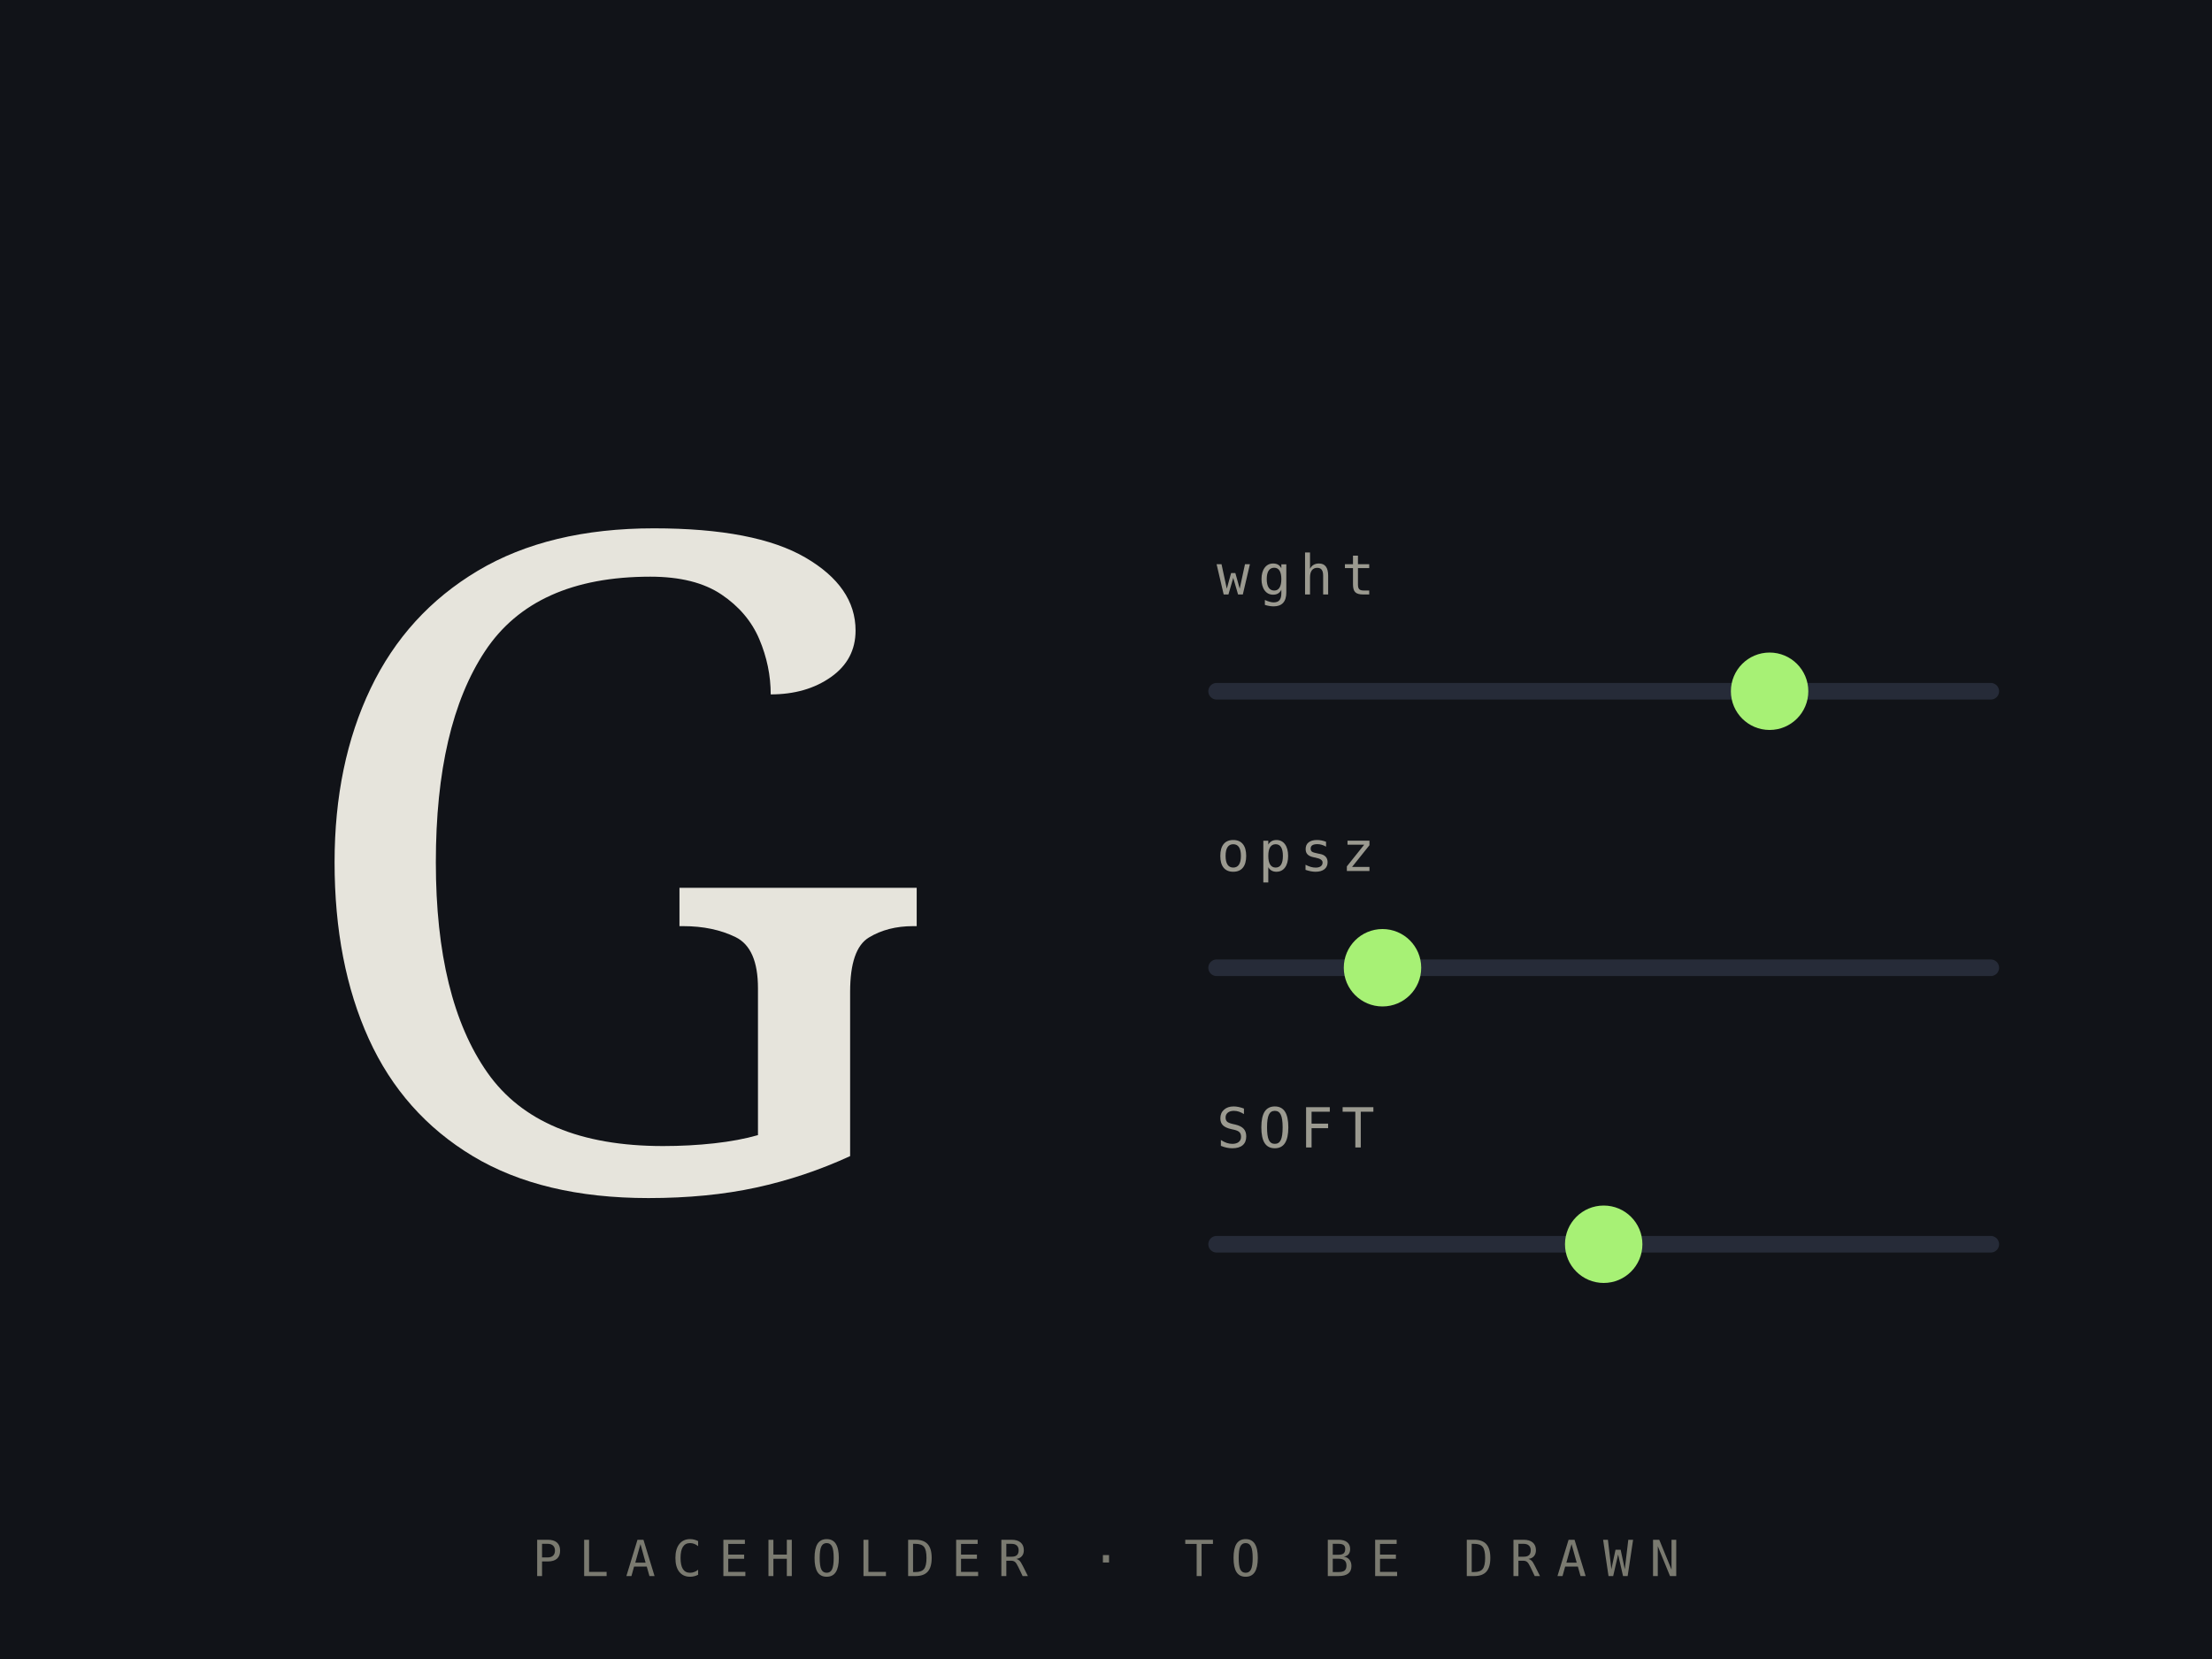
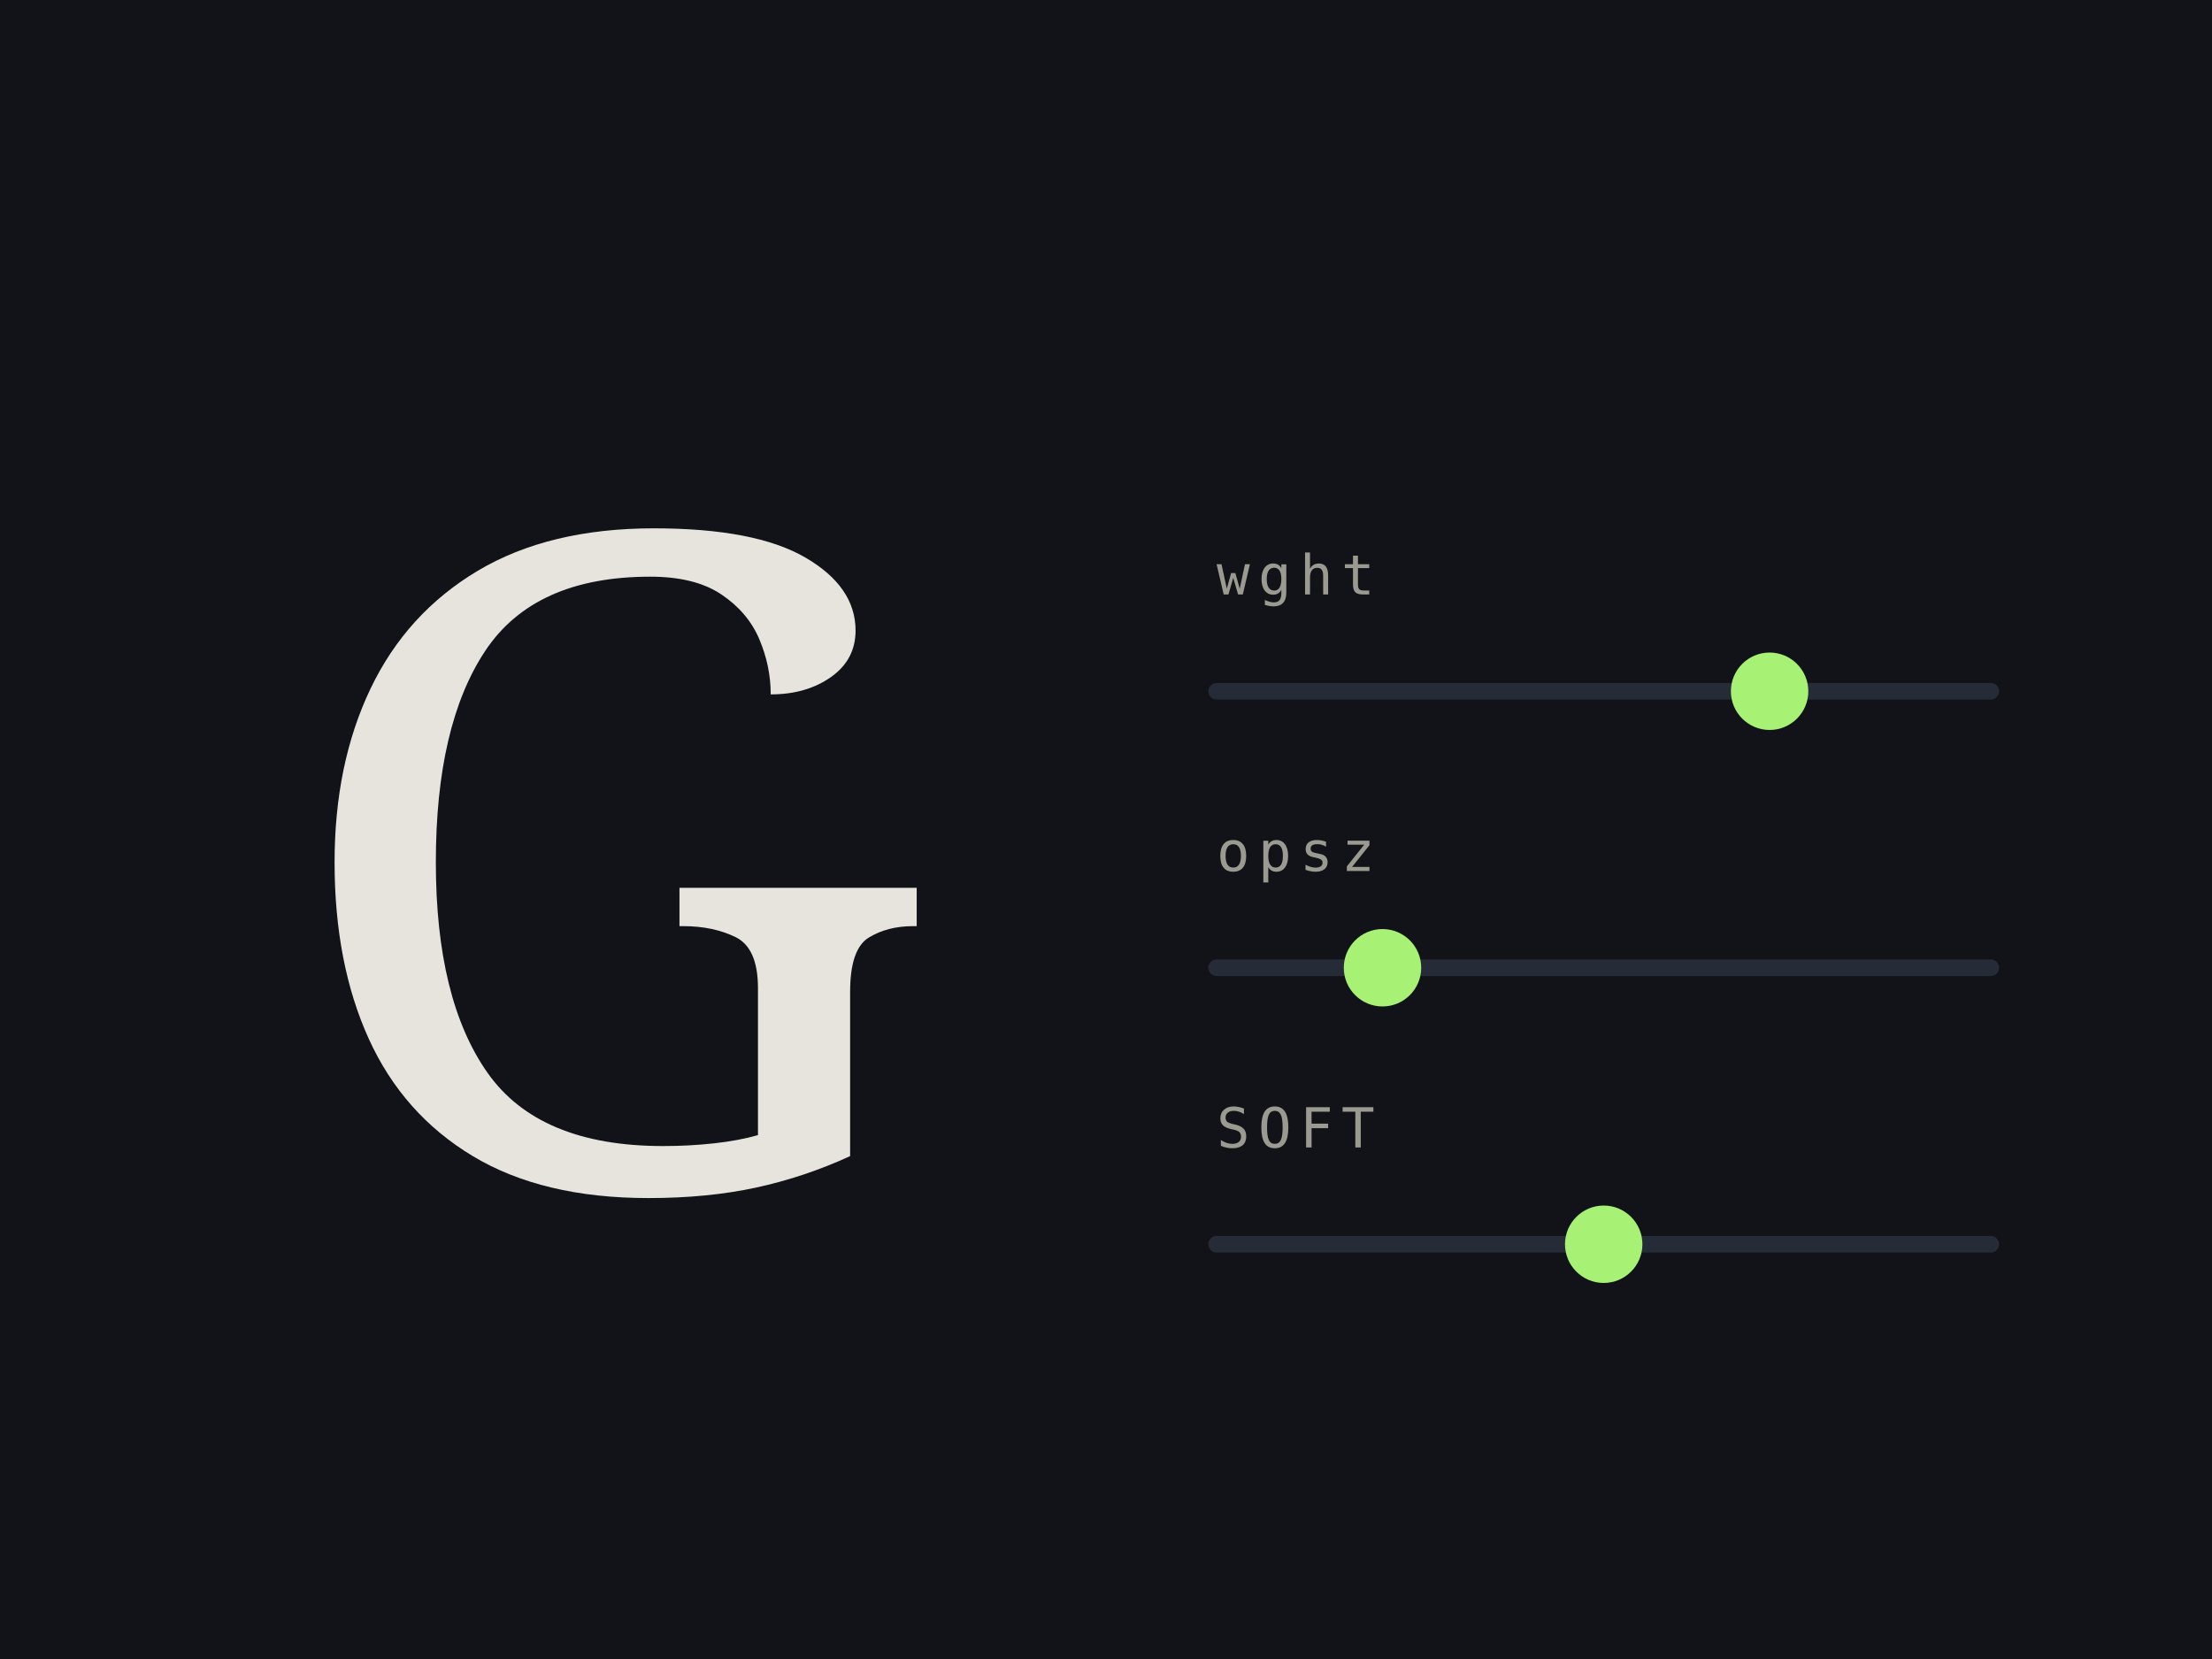
<svg xmlns="http://www.w3.org/2000/svg" viewBox="0 0 800 600">
  <rect width="800" height="600" fill="#111318" />
  <text x="220" y="430" text-anchor="middle" font-family="Georgia, serif" font-size="330" fill="#e6e4dc">G</text>
  <text x="440" y="215" font-family="monospace" font-size="20" letter-spacing="3" fill="#9b9a90">wght</text>
  <line x1="440" y1="250" x2="720" y2="250" stroke="#262b38" stroke-width="6" stroke-linecap="round" />
  <circle cx="640" cy="250" r="14" fill="#a7f175" />
  <text x="440" y="315" font-family="monospace" font-size="20" letter-spacing="3" fill="#9b9a90">opsz</text>
  <line x1="440" y1="350" x2="720" y2="350" stroke="#262b38" stroke-width="6" stroke-linecap="round" />
  <circle cx="500" cy="350" r="14" fill="#a7f175" />
  <text x="440" y="415" font-family="monospace" font-size="20" letter-spacing="3" fill="#9b9a90">SOFT</text>
  <line x1="440" y1="450" x2="720" y2="450" stroke="#262b38" stroke-width="6" stroke-linecap="round" />
  <circle cx="580" cy="450" r="14" fill="#a7f175" />
-   <text x="50%" y="95%" text-anchor="middle" font-family="monospace" font-size="18" letter-spacing="6" fill="#7a7a70">PLACEHOLDER · TO BE DRAWN</text>
</svg>
